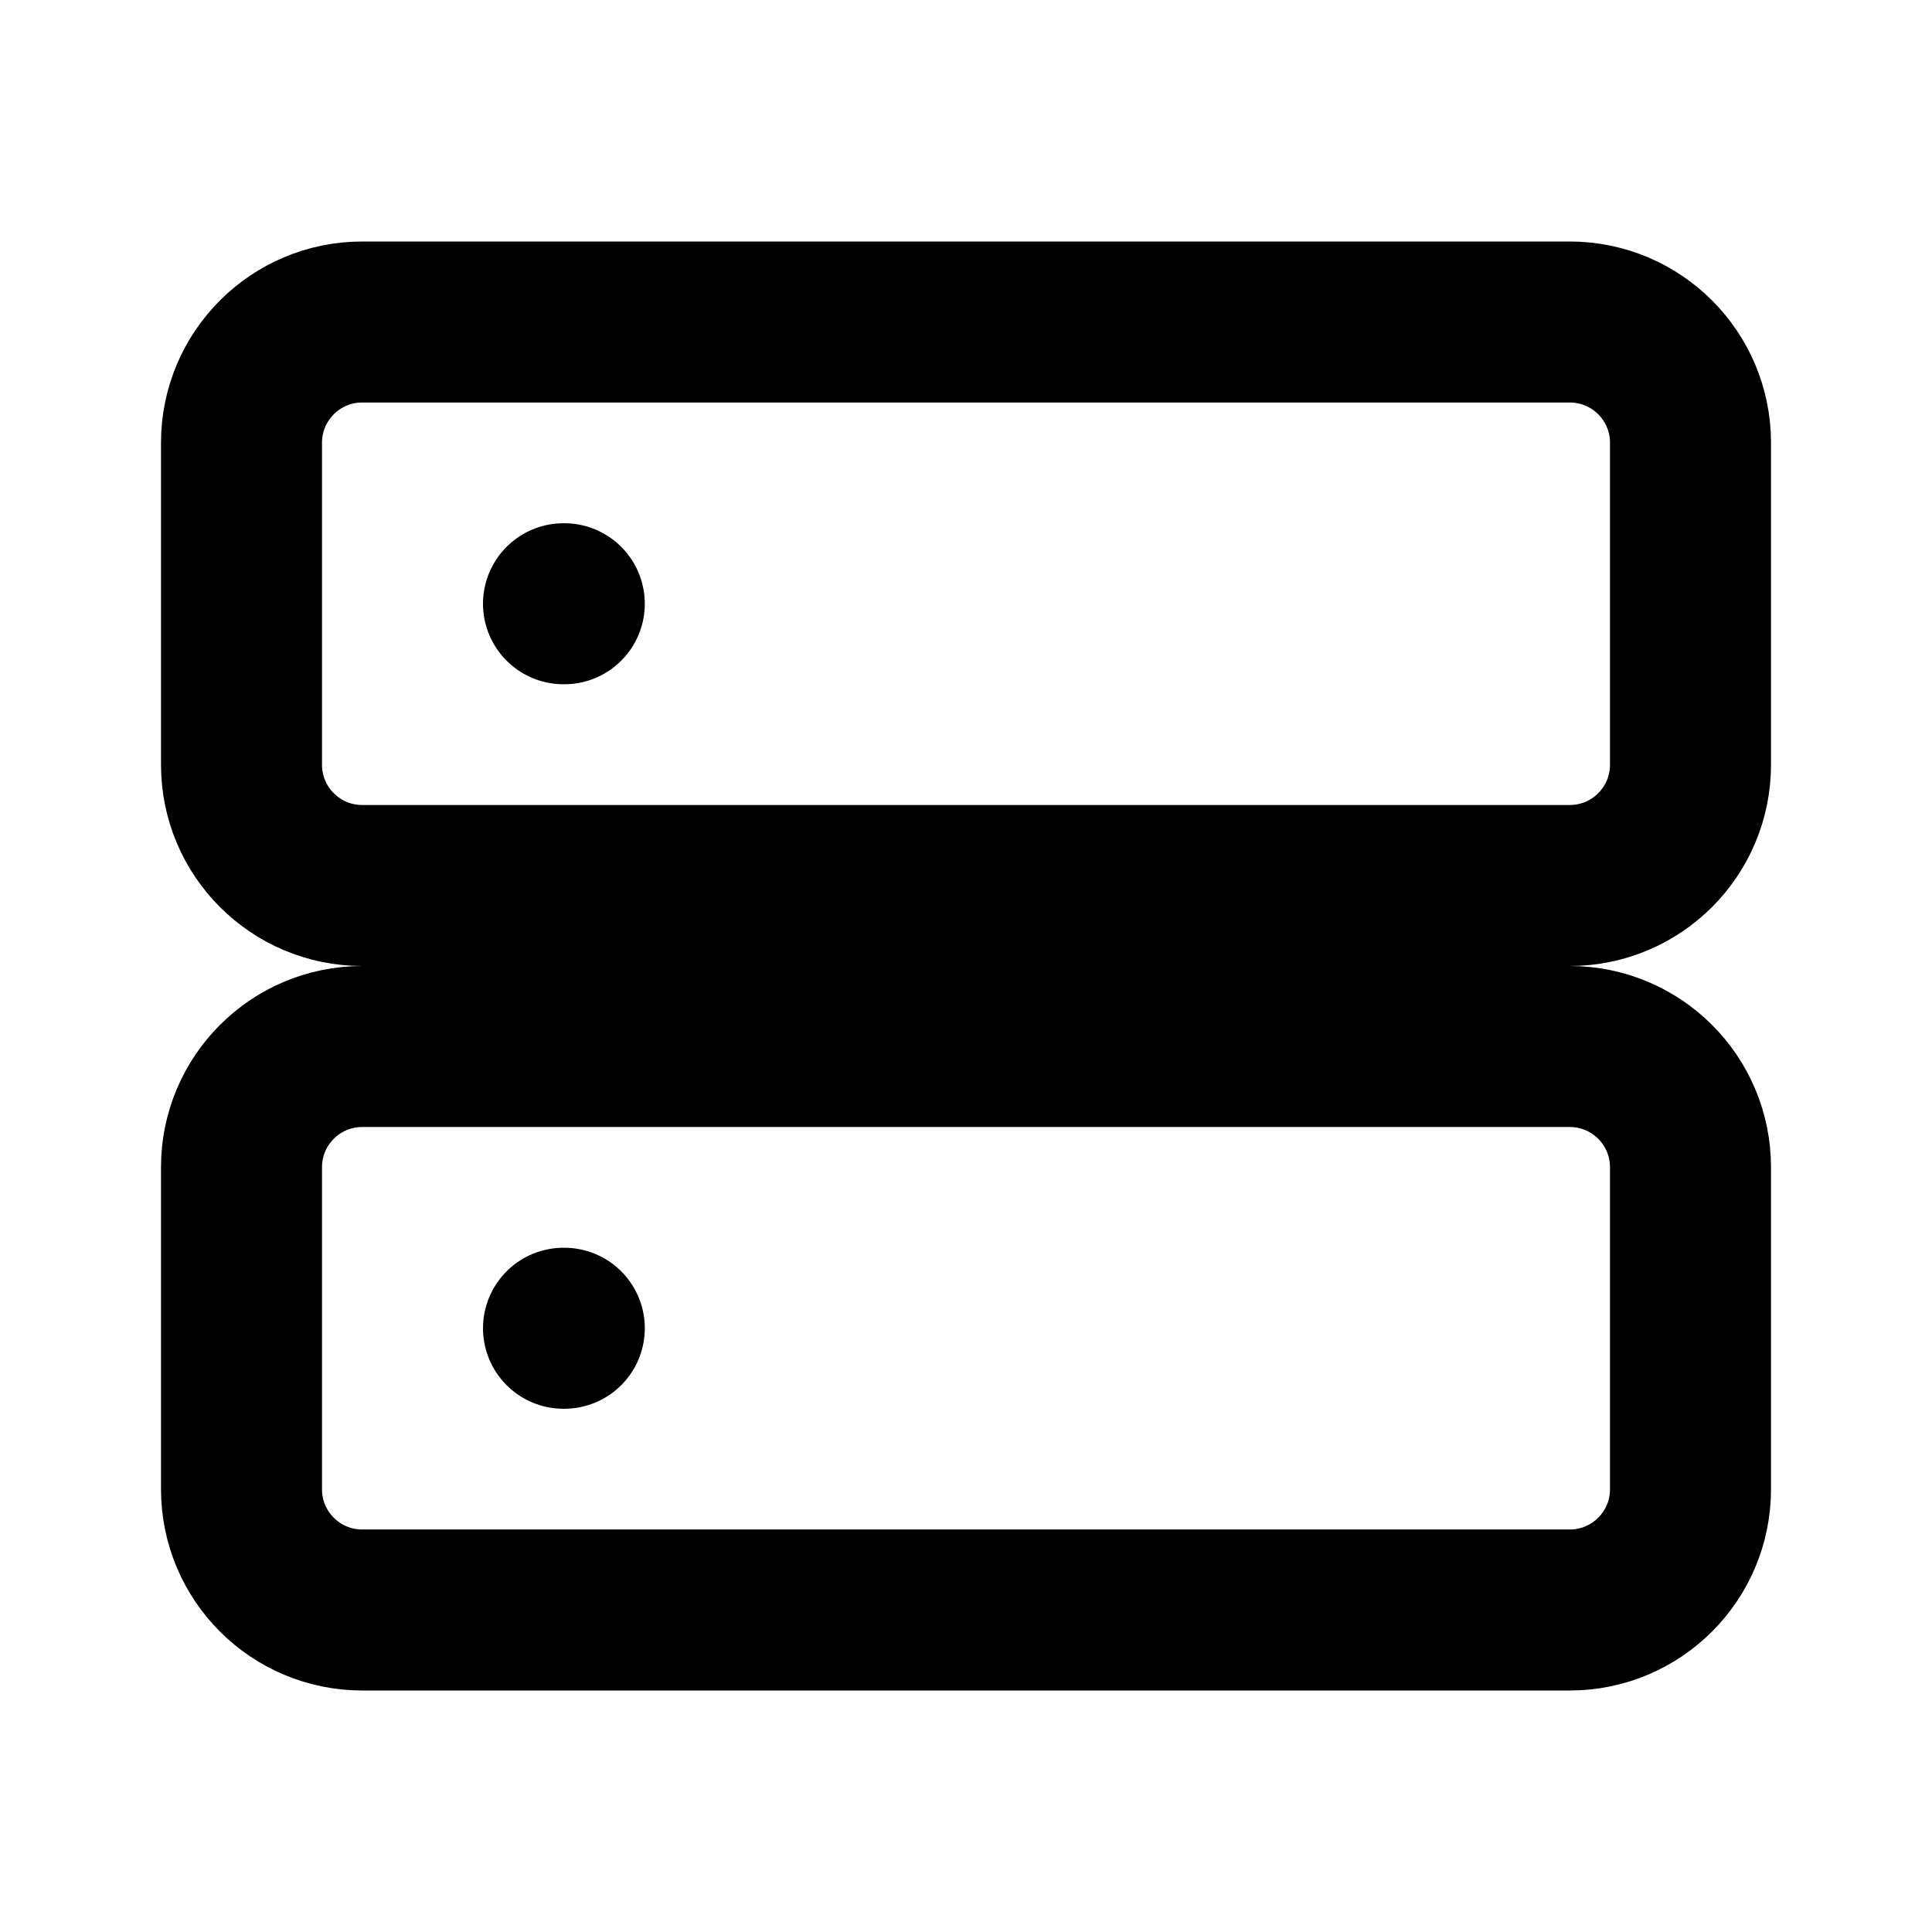
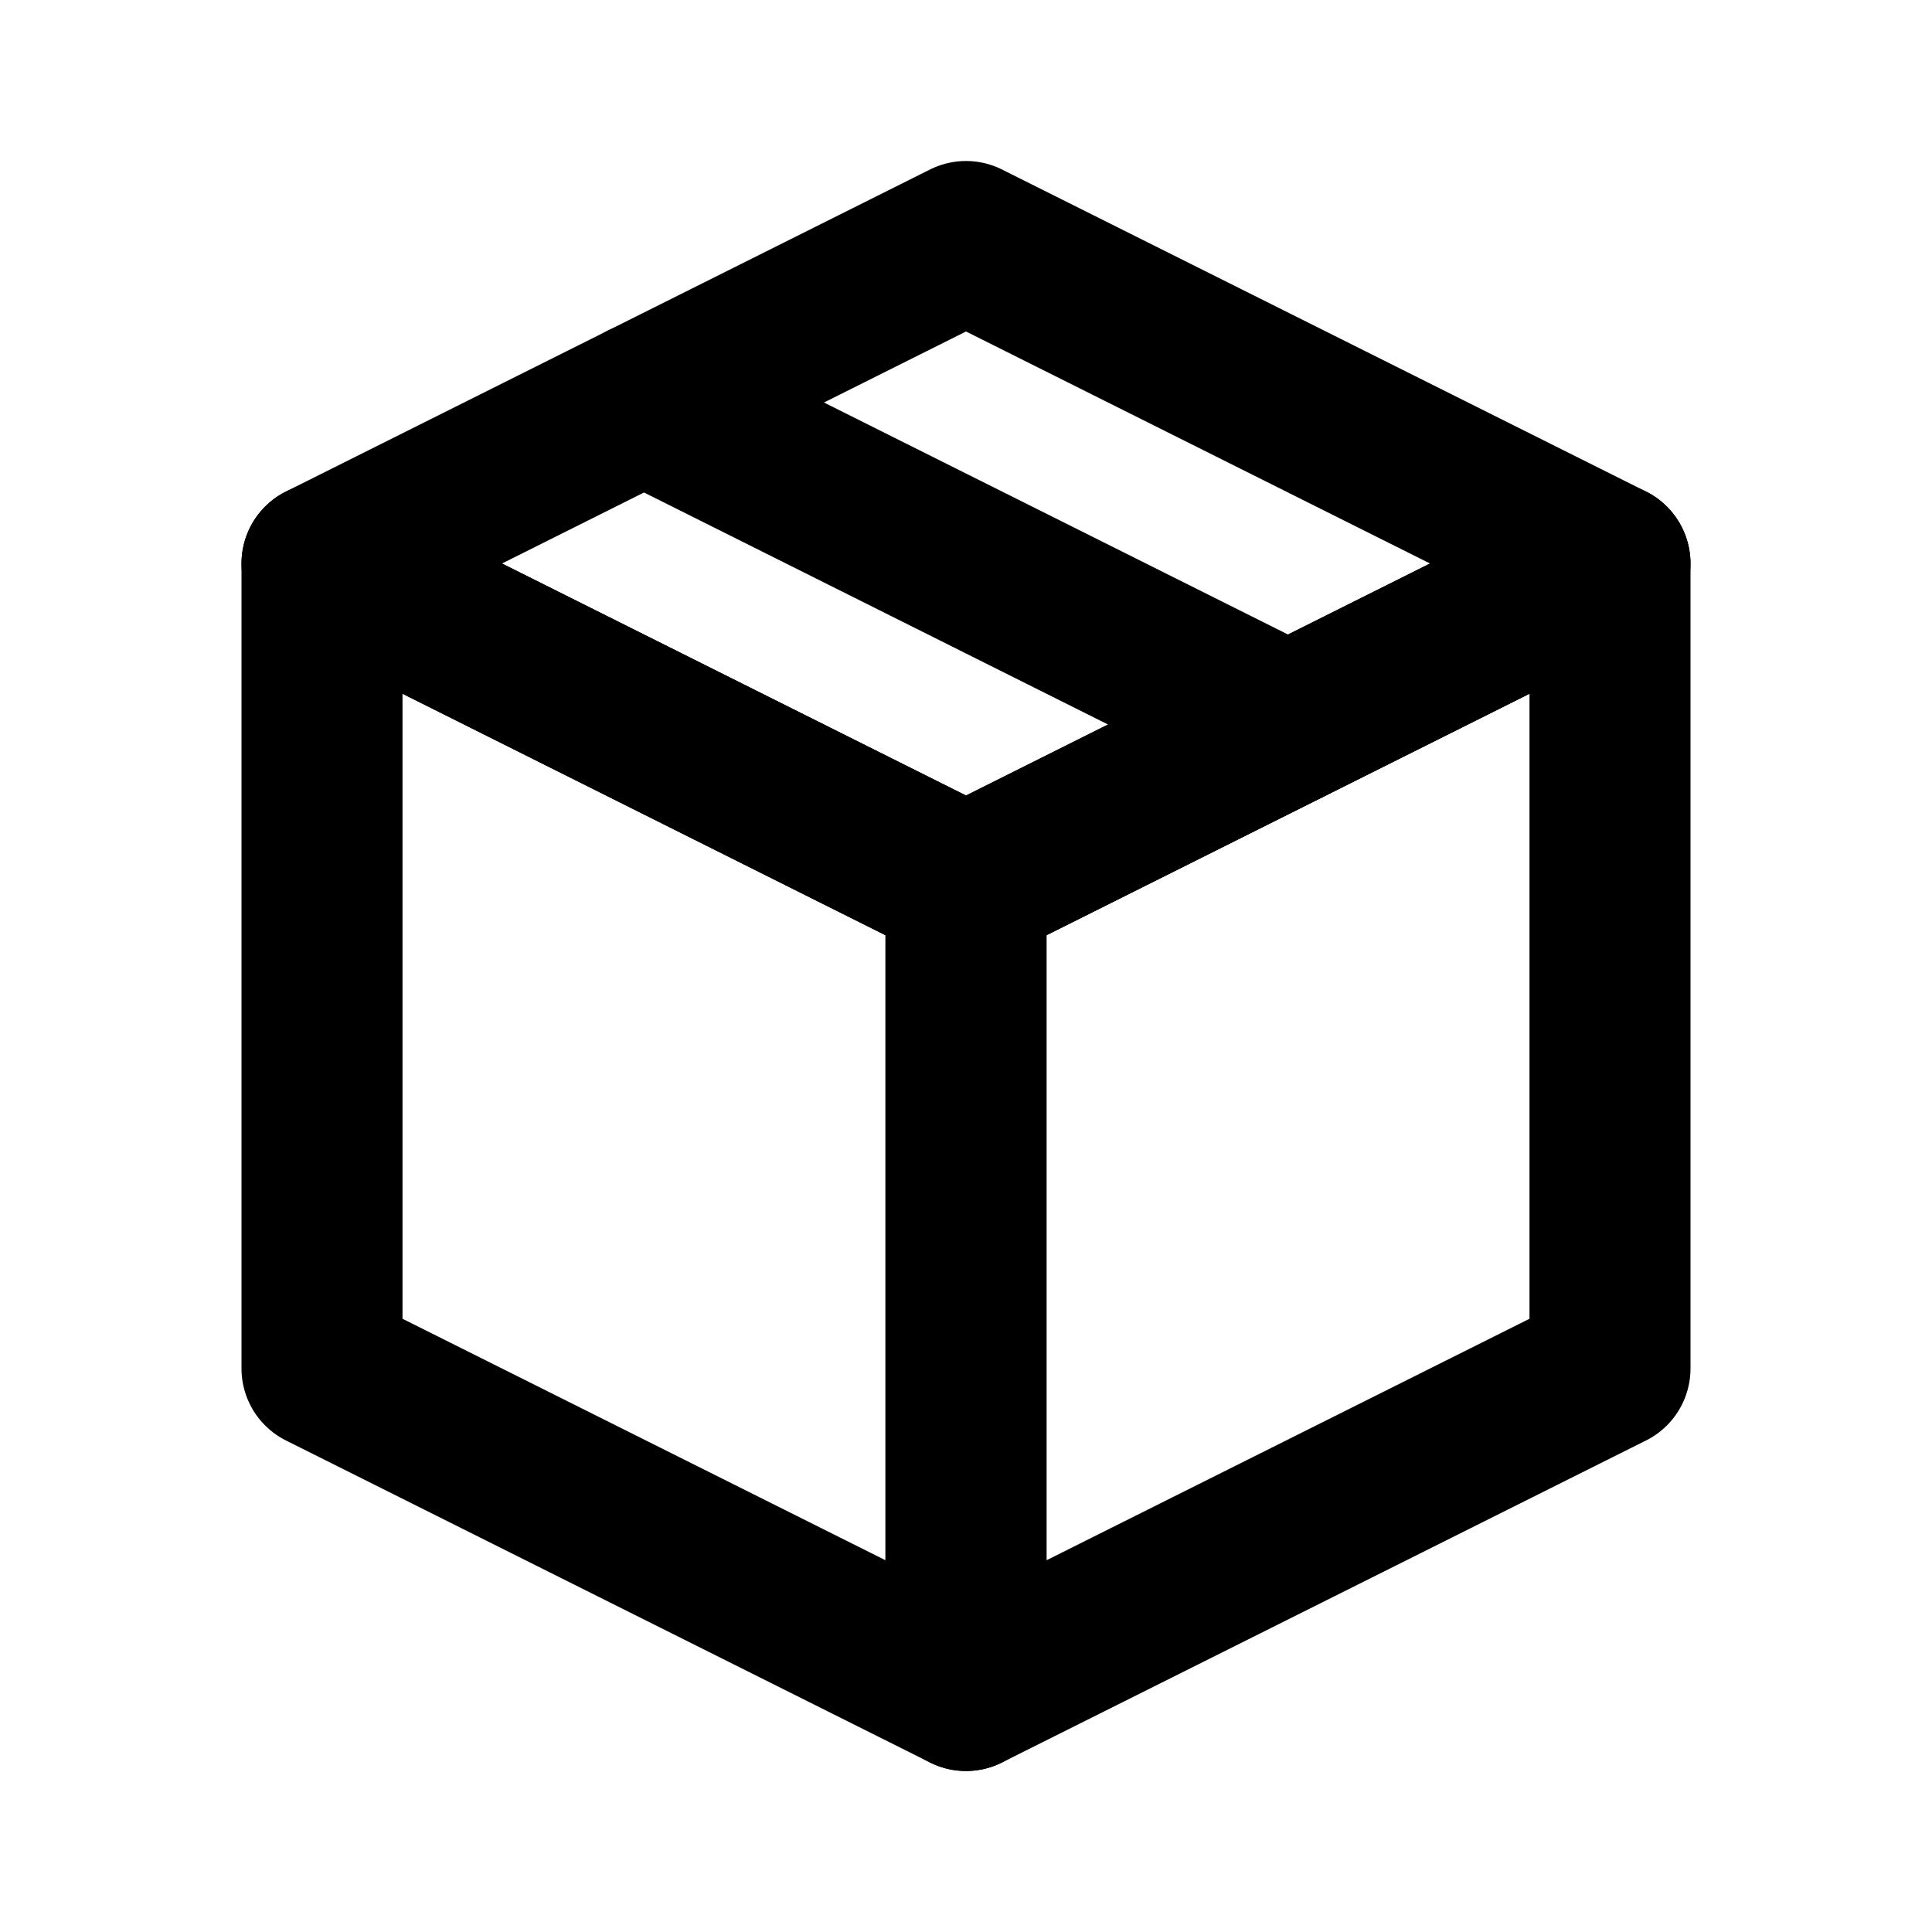
<svg viewBox="0 0 24 24" fill="none" stroke="currentColor" stroke-width="2" stroke-linecap="round" stroke-linejoin="round" aria-hidden="true">
-   <rect x="3" y="4" width="18" height="7" rx="1.5" />
-   <rect x="3" y="13" width="18" height="7" rx="1.5" />
-   <path d="M7 7.5h.01M7 16.5h.01" />
+   <path d="M4 7L12 3L20 7L12 11L4 7Z" />
+   <path d="M4 7V17L12 21V11L4 7Z" />
+   <path d="M20 7V17L12 21V11L20 7Z" />
+   <path d="M8 5L16 9" />
</svg>
